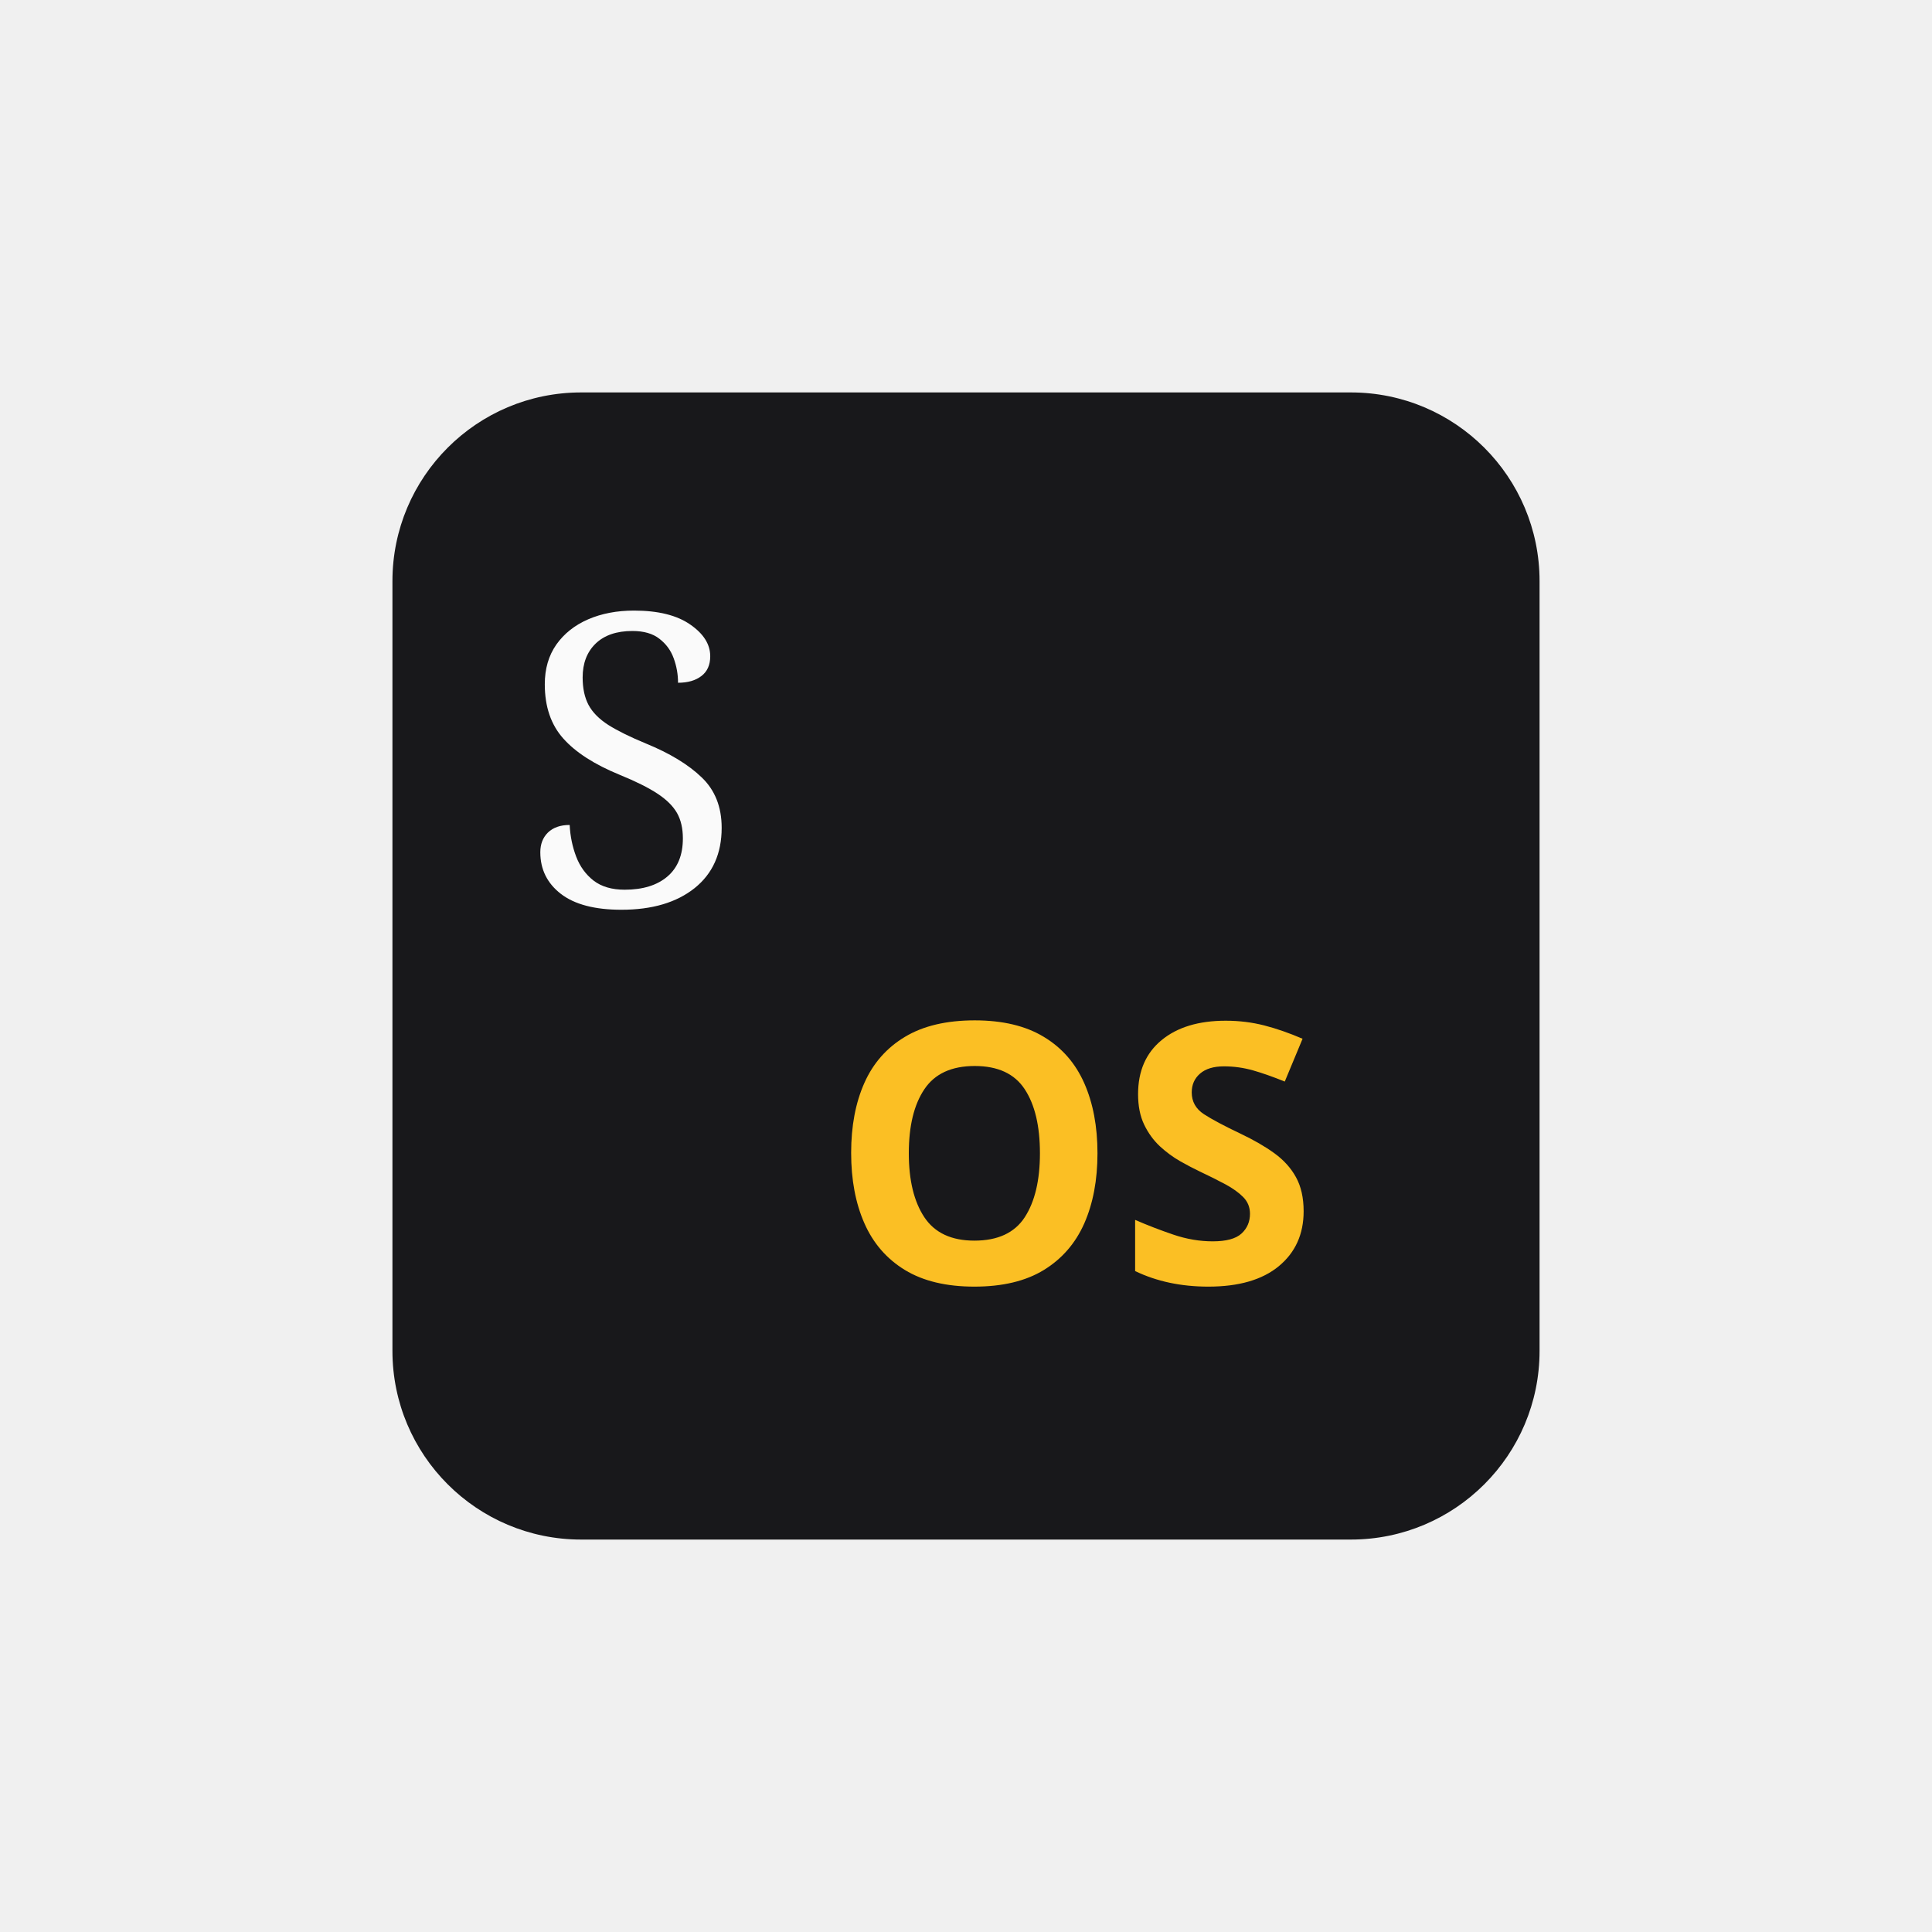
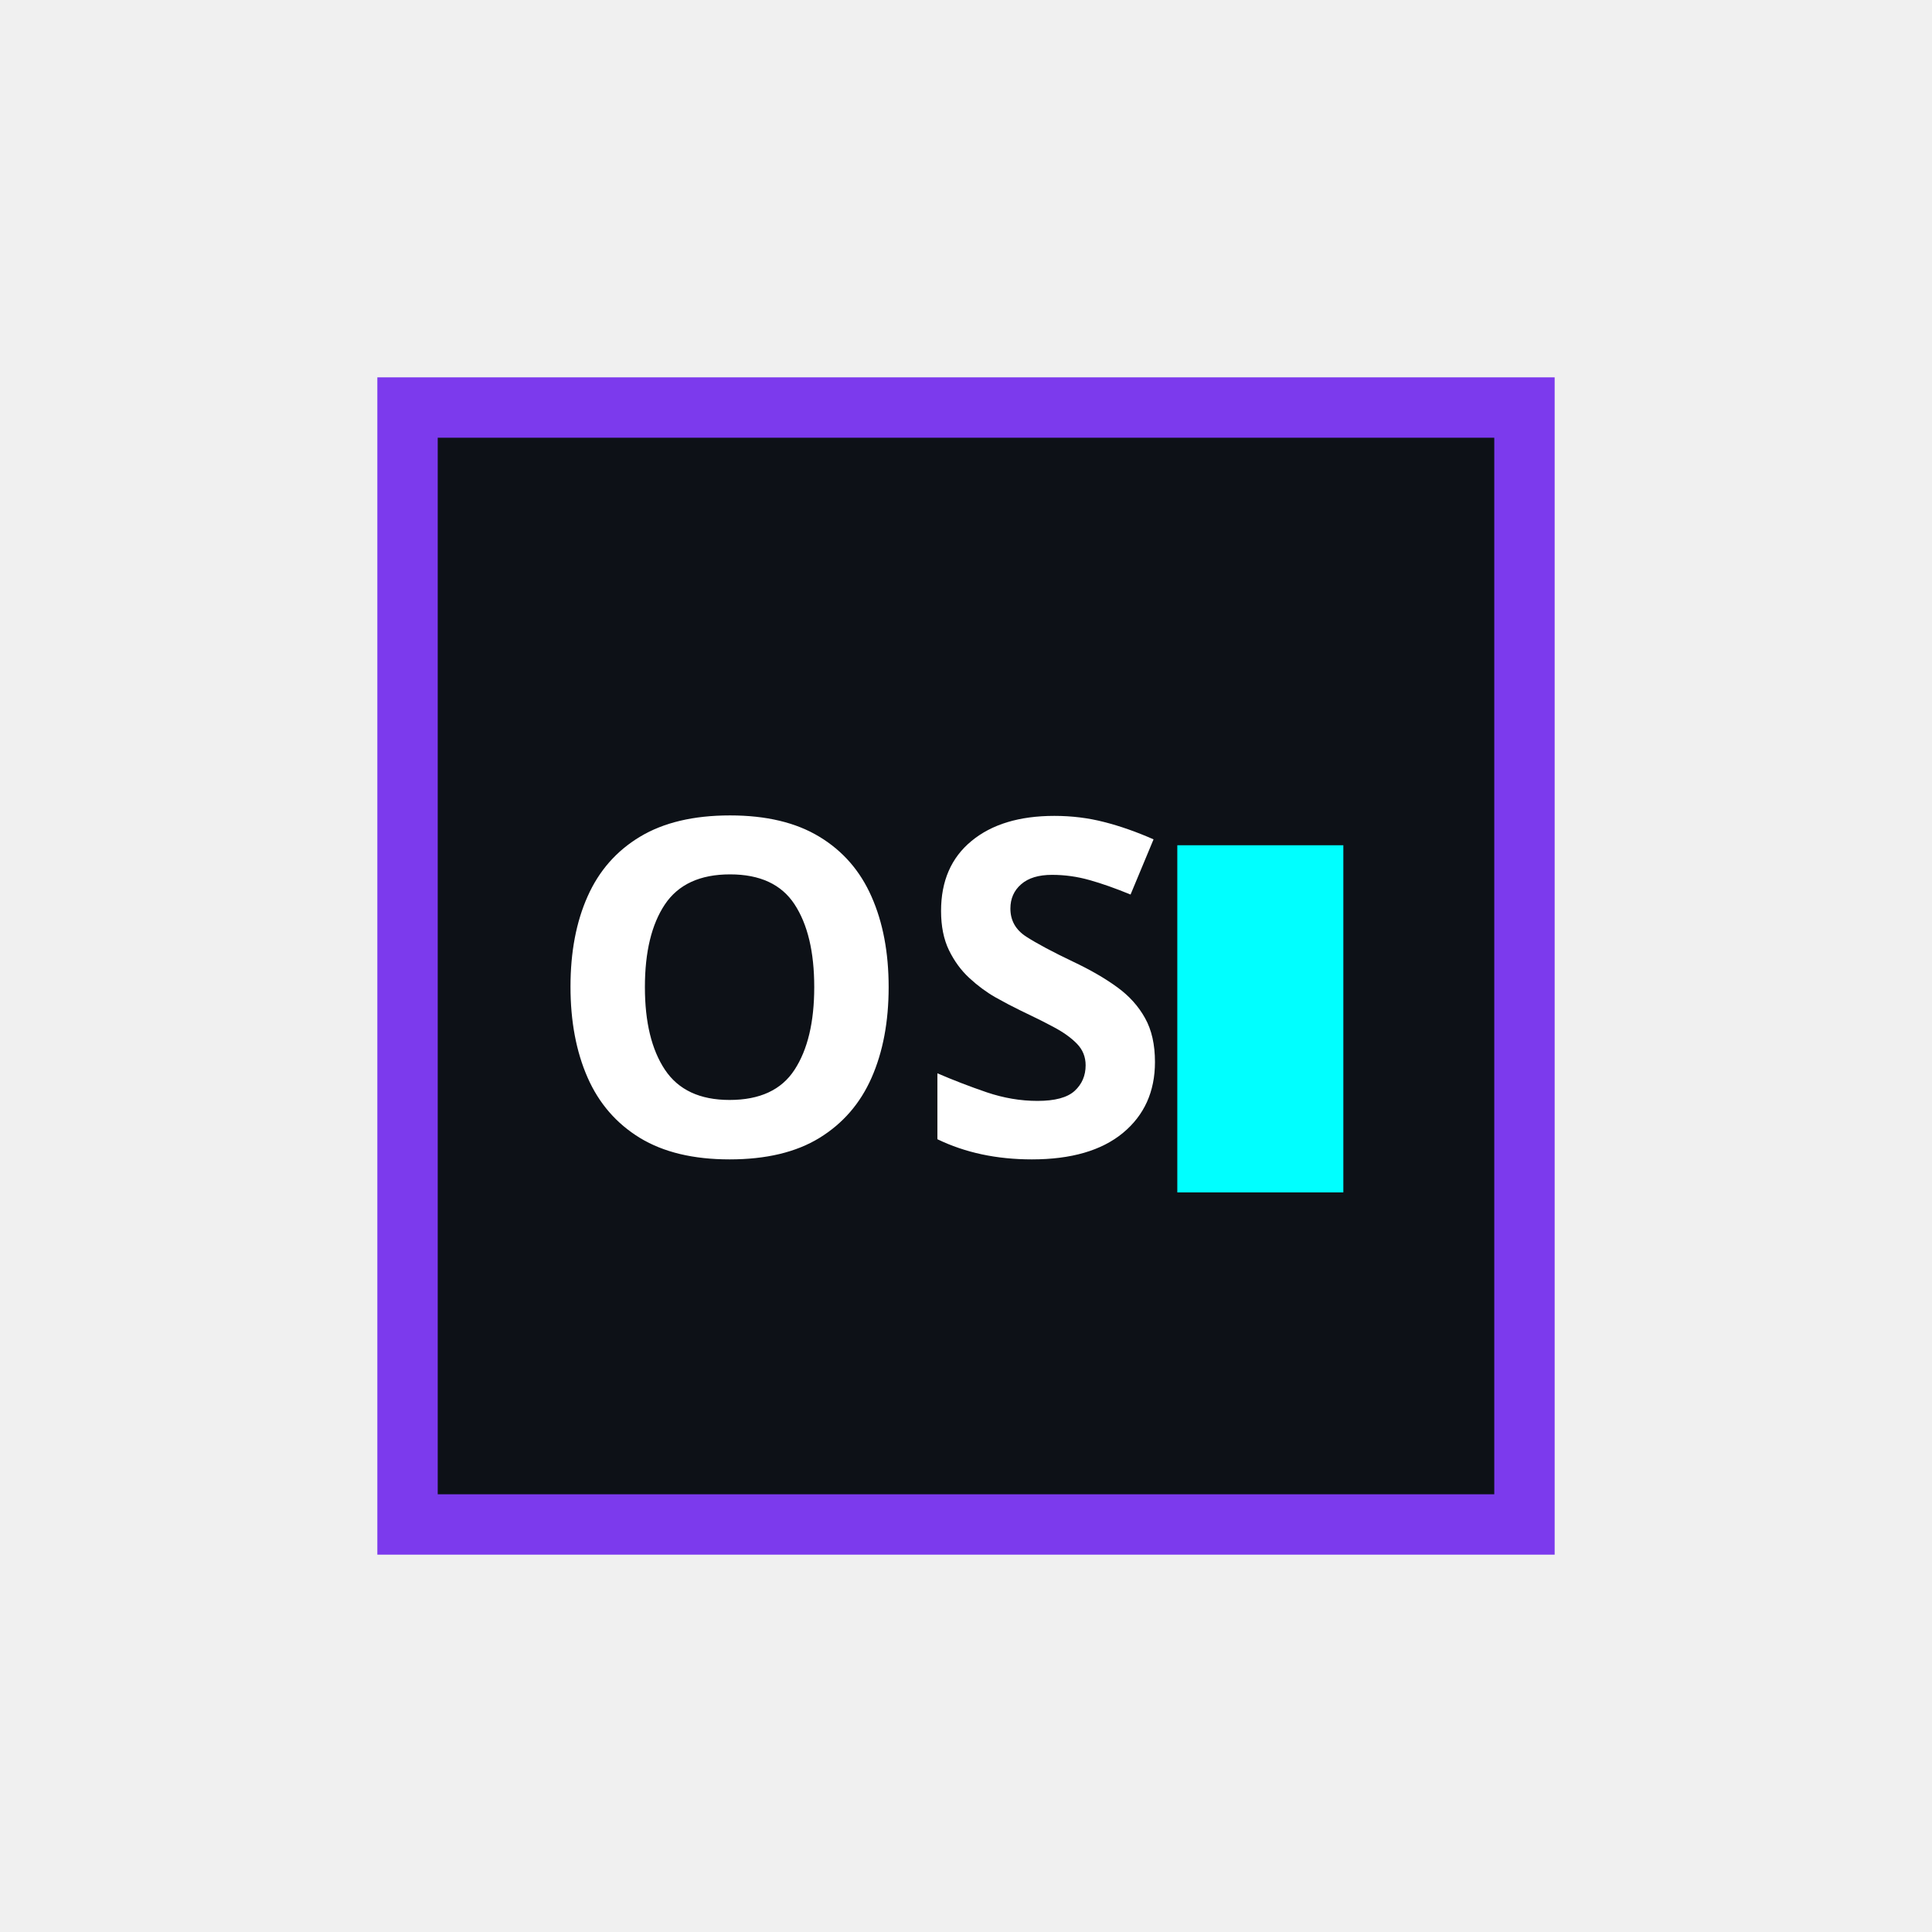
<svg xmlns="http://www.w3.org/2000/svg" width="256" height="256" viewBox="0 0 256 256" role="img">
  <g transform="translate(48 48) scale(1.0)">
-     <rect x="4" y="4" width="152" height="152" rx="25" fill="#18181b" />
-     <text x="21" y="72" font-family="Georgia" font-size="54" font-weight="400" fill="#fafafa">S</text>
-     <text x="62" y="122" font-family="JetBrains Mono" font-size="48" font-weight="700" fill="#fbbf24">OS</text>
+     <rect x="6" y="6" width="148" height="148" rx="0" fill="#0d1117" />
+     <rect x="6" y="6" width="148" height="148" fill="none" stroke="#7c3aed" stroke-width="8" />
+     <text x="24" y="105" font-family="Space Mono" font-size="62" font-weight="700" fill="#ffffff">OS</text>
+     <rect x="108" y="64" width="22" height="46" rx="0" fill="#00ffff" />
  </g>
</svg>
